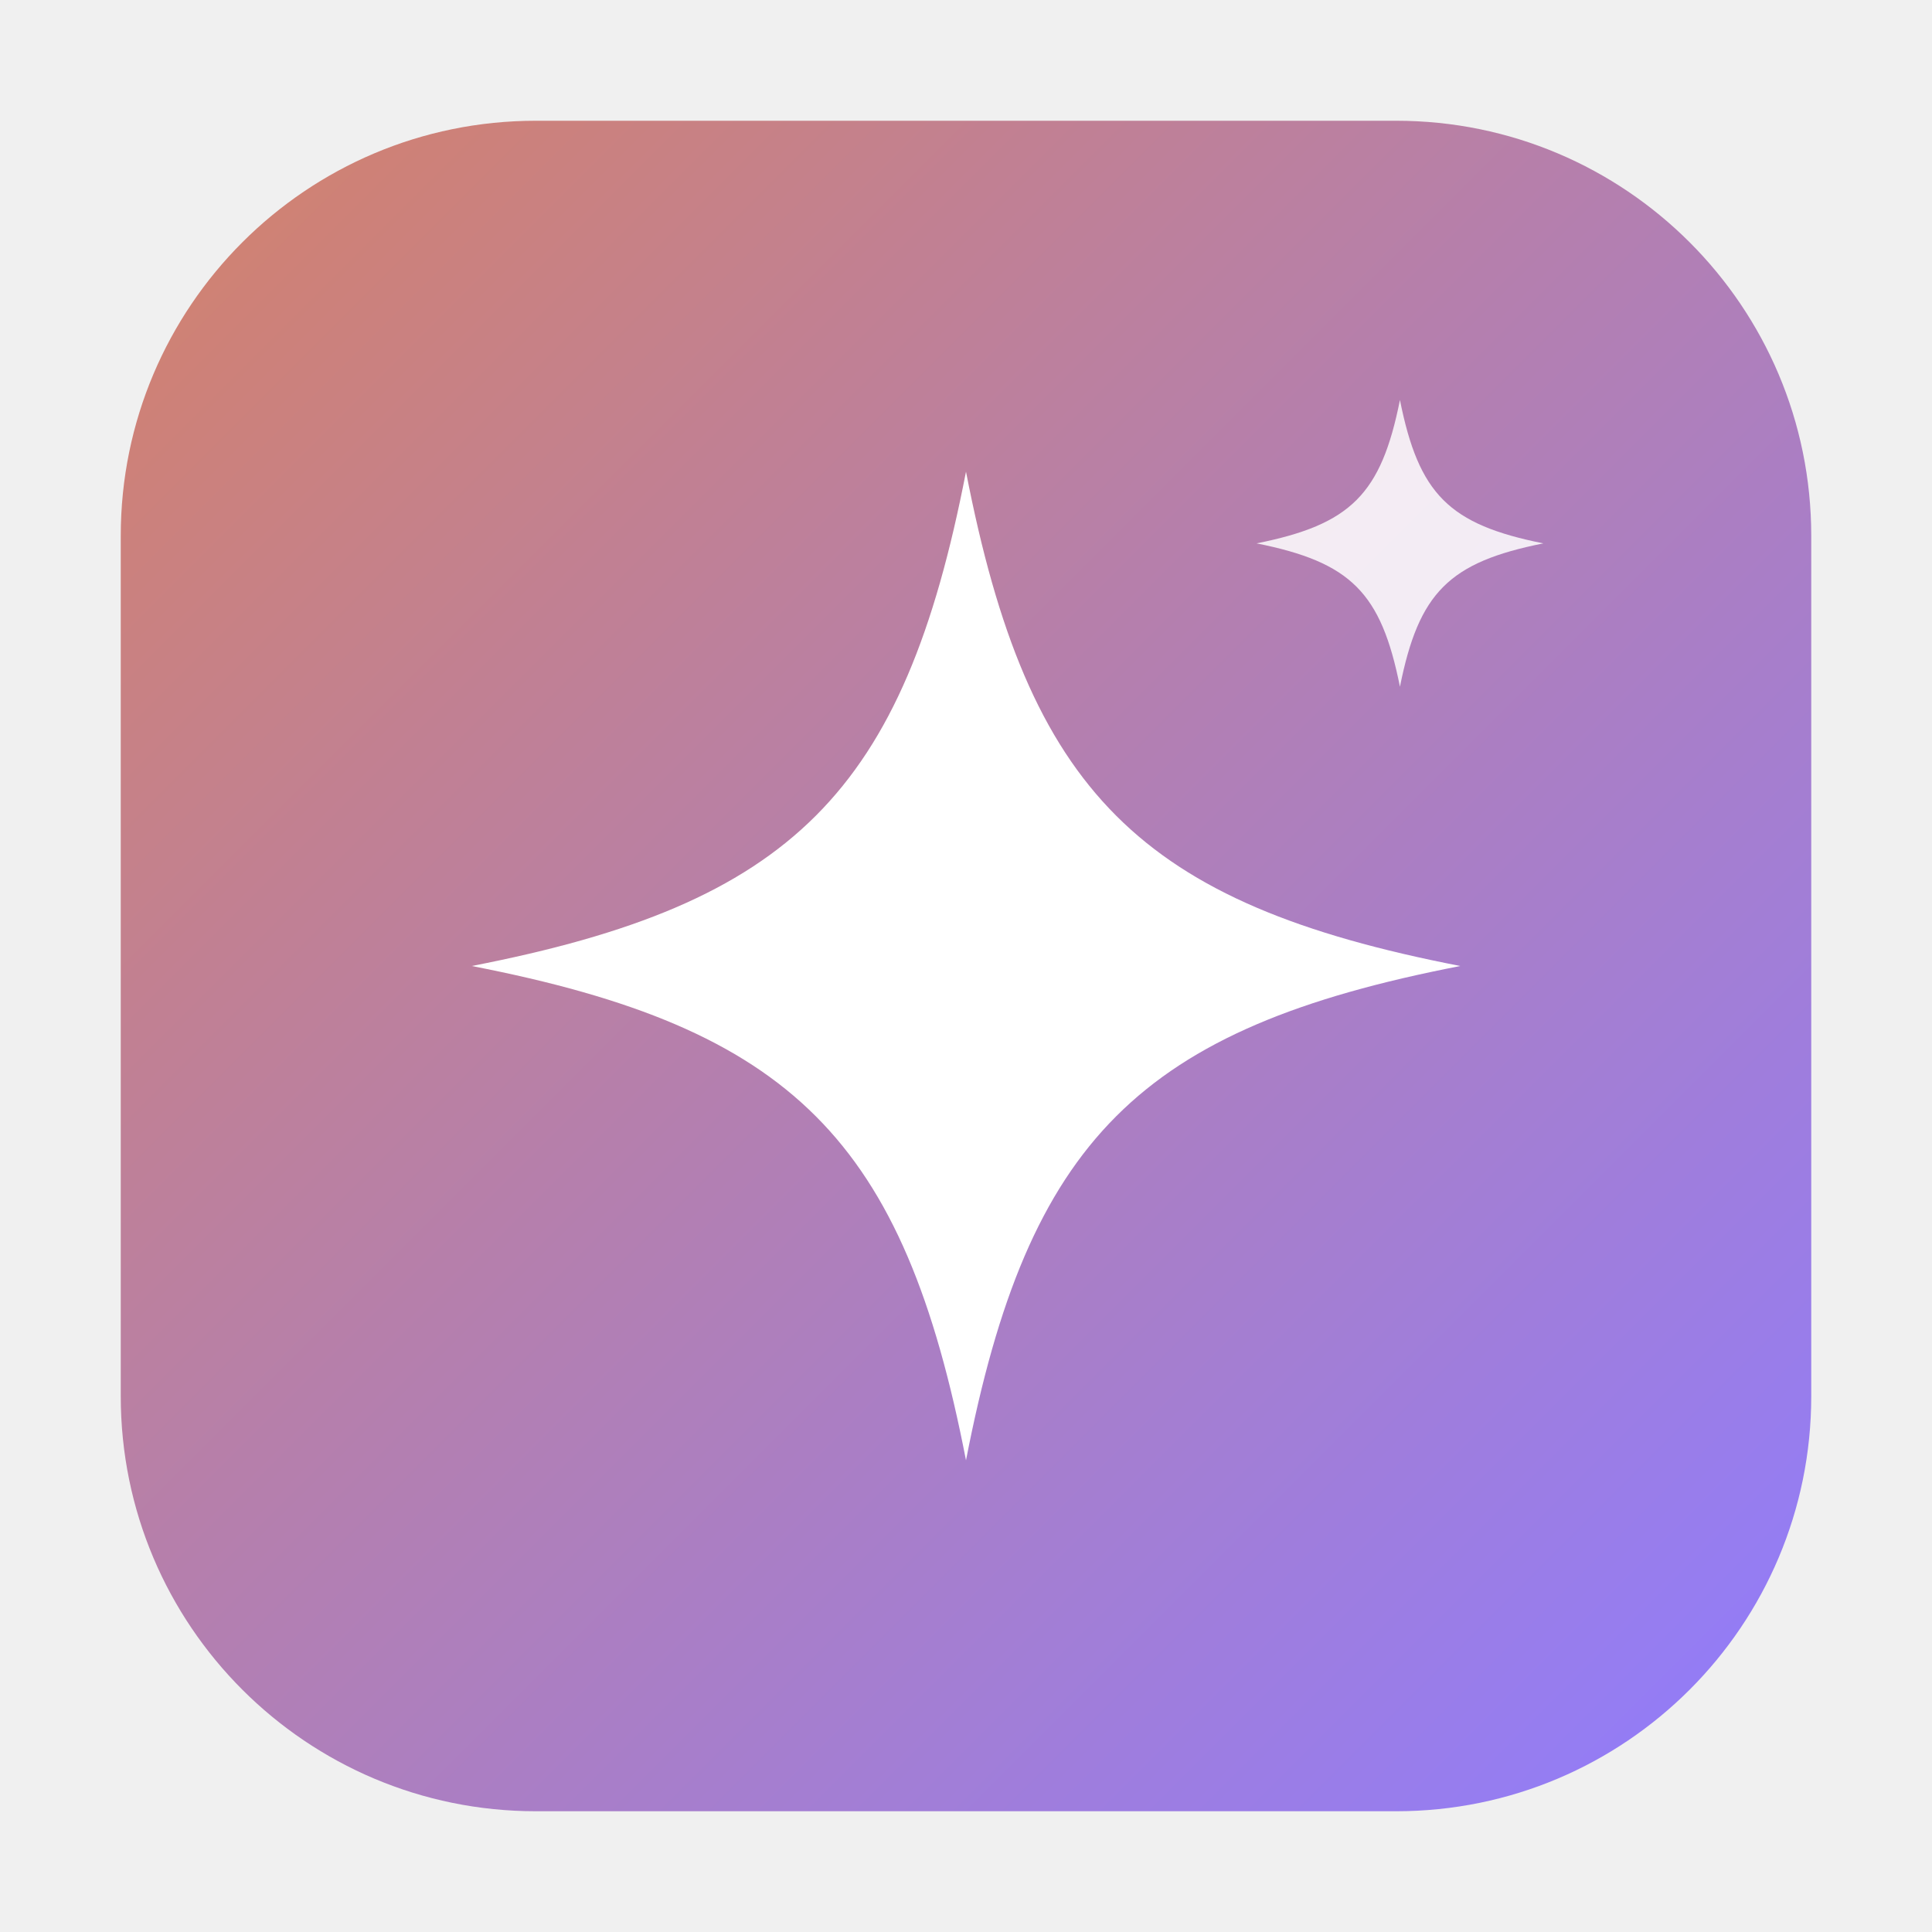
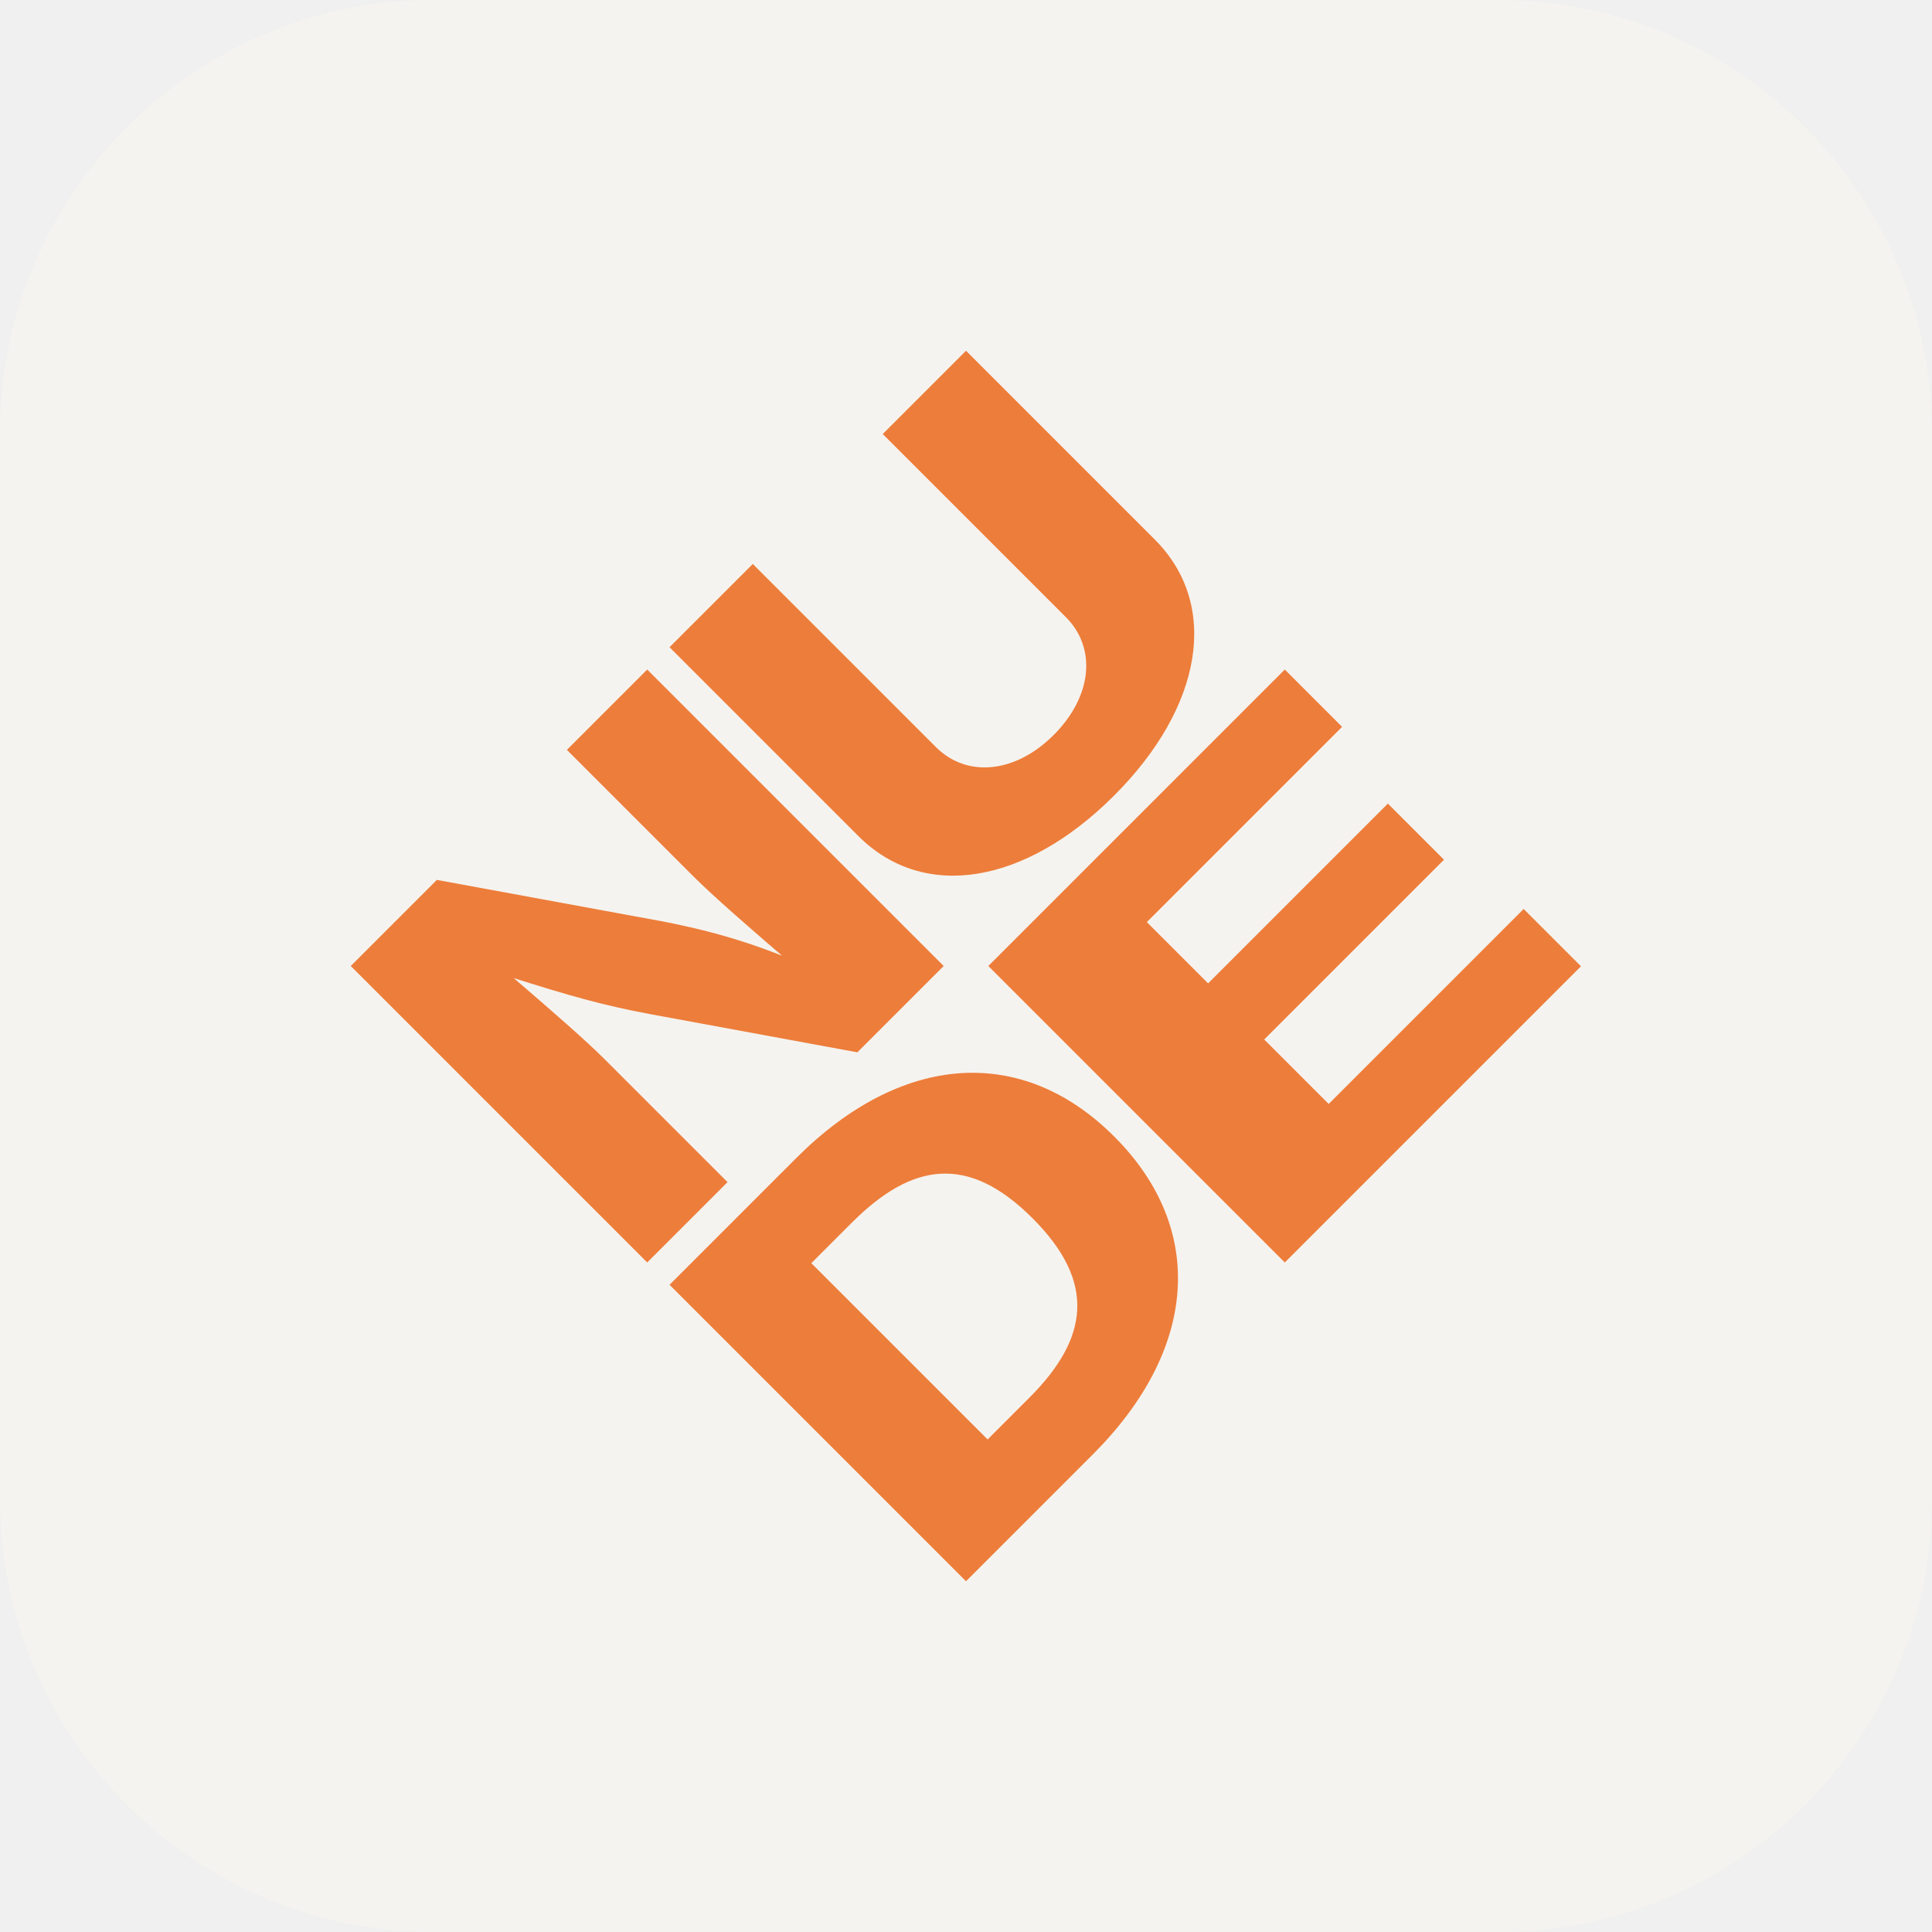
- <svg xmlns="http://www.w3.org/2000/svg" width="1024" height="1024" viewBox="0 0 1024 1024">
-   <defs>
-     <linearGradient id="g" x1="0" y1="0" x2="1" y2="1">
-       <stop offset="0" stop-color="#d4826a" />
-       <stop offset="1" stop-color="#8f7cff" />
-     </linearGradient>
-   </defs>
-   <rect x="64" y="64" width="896" height="896" rx="220" fill="url(#g)" />
-   <path d="M512 250 C545 420 604 479 774 512 C604 545 545 604 512 774 C479 604 420 545 250 512 C420 479 479 420 512 250 Z" fill="#fff" />
-   <path d="M742 212 C752 262 768 278 818 288 C768 298 752 314 742 364 C732 314 716 298 666 288 C716 278 732 262 742 212 Z" fill="#fff" fill-opacity="0.85" />
+ <svg xmlns="http://www.w3.org/2000/svg" viewBox="0 0 1024 1024">
+   <rect width="1024" height="1024" fill="#F5F3EF" rx="230" />
+   <g transform="rotate(-45 512.00 512.00)">
+     <path fill="#ED7D3A" d="M281.418 503.637H341.63V411.617C341.63 397.598 339.966 373.437 337.97 347.039C351.776 373.586 360.924 390.29 375.561 411.617L438.934 503.637H503.637V281.418H443.425V375.973C443.425 391.483 445.254 416.986 446.918 439.208C436.439 415.047 426.126 398.195 415.148 381.789L345.954 281.418H281.418Z M631.384 503.637C697.679 503.637 742.582 471.975 742.582 422.937V281.418H680.177V418.666C680.177 441.787 660.554 458.28 631.384 458.28C602.568 458.28 582.768 441.787 582.768 418.666V281.418H520.363V422.937C520.363 471.975 564.736 503.637 631.384 503.637Z M376.481 742.582C455.064 742.582 503.637 700.823 503.637 631.473C503.637 562.122 455.064 520.363 376.481 520.363H281.418V742.582ZM342.654 697.542V565.404H373.011C418.288 565.404 442.401 583.3 442.401 631.473C442.401 679.645 418.288 697.542 373.879 697.542Z M520.363 742.582H742.368V699.63H596.227V651.308H730.977V609.251H596.227V563.316H742.582V520.363H520.363Z" />
+   </g>
</svg>
